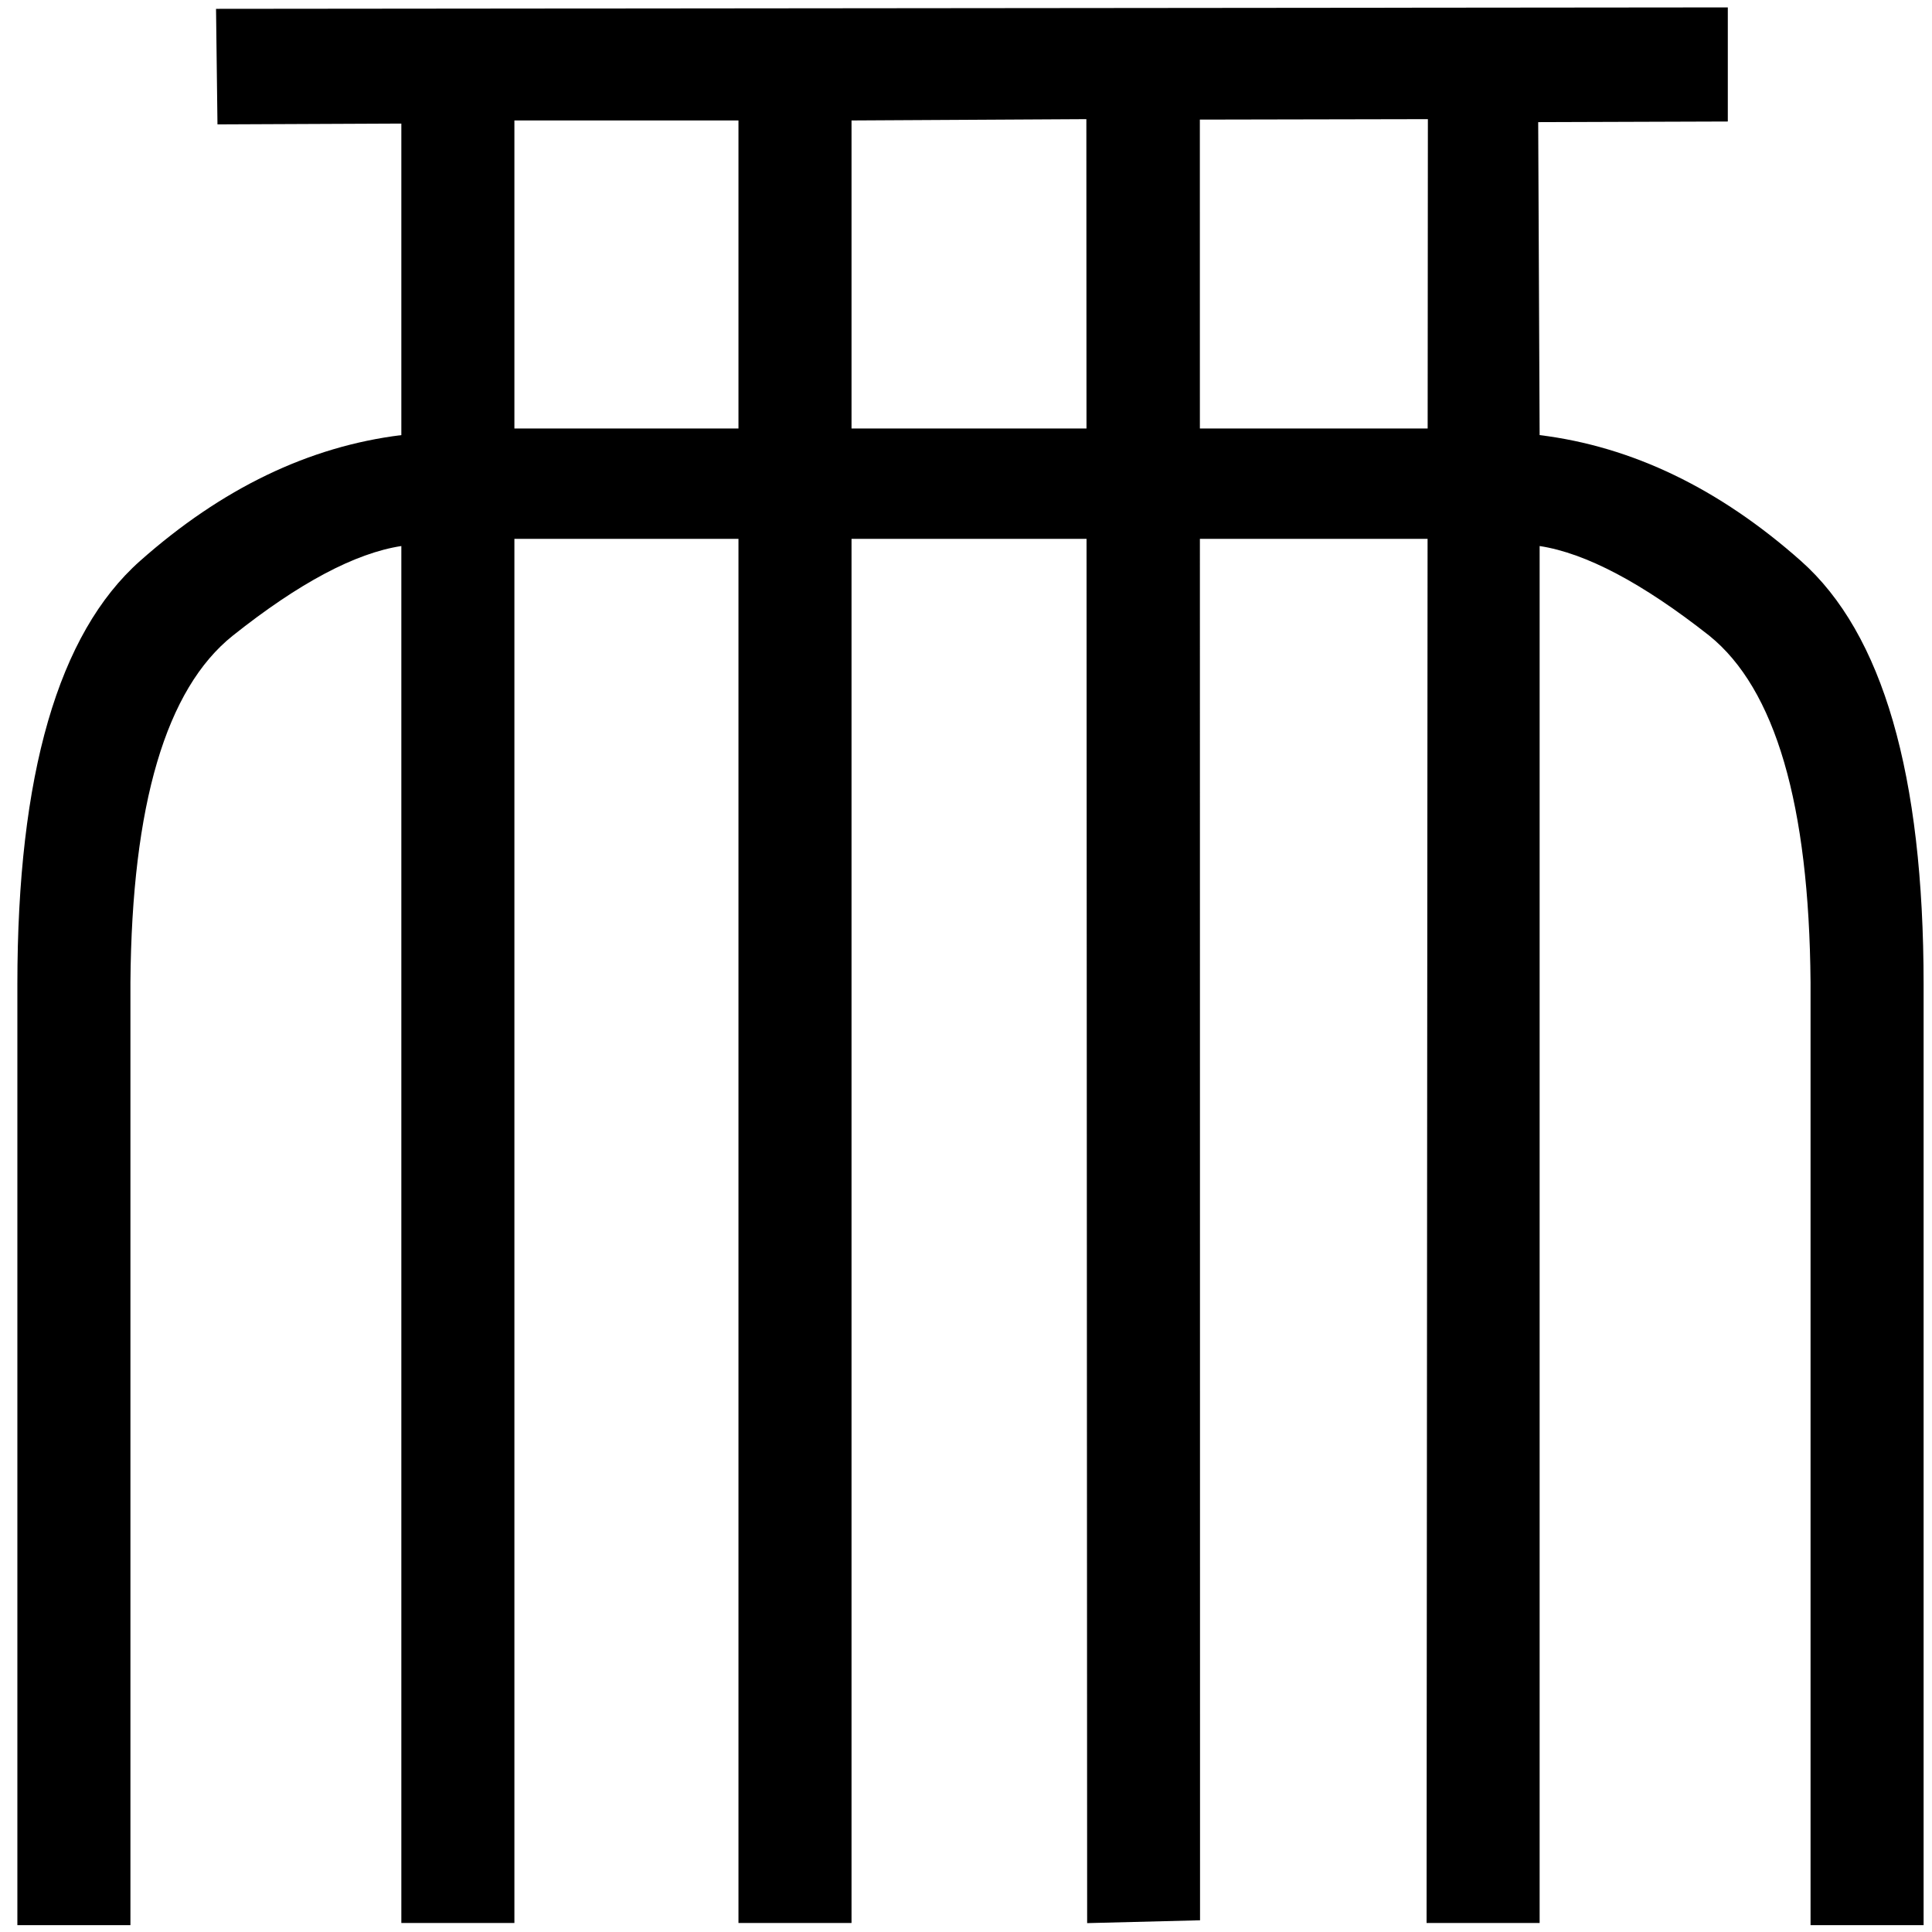
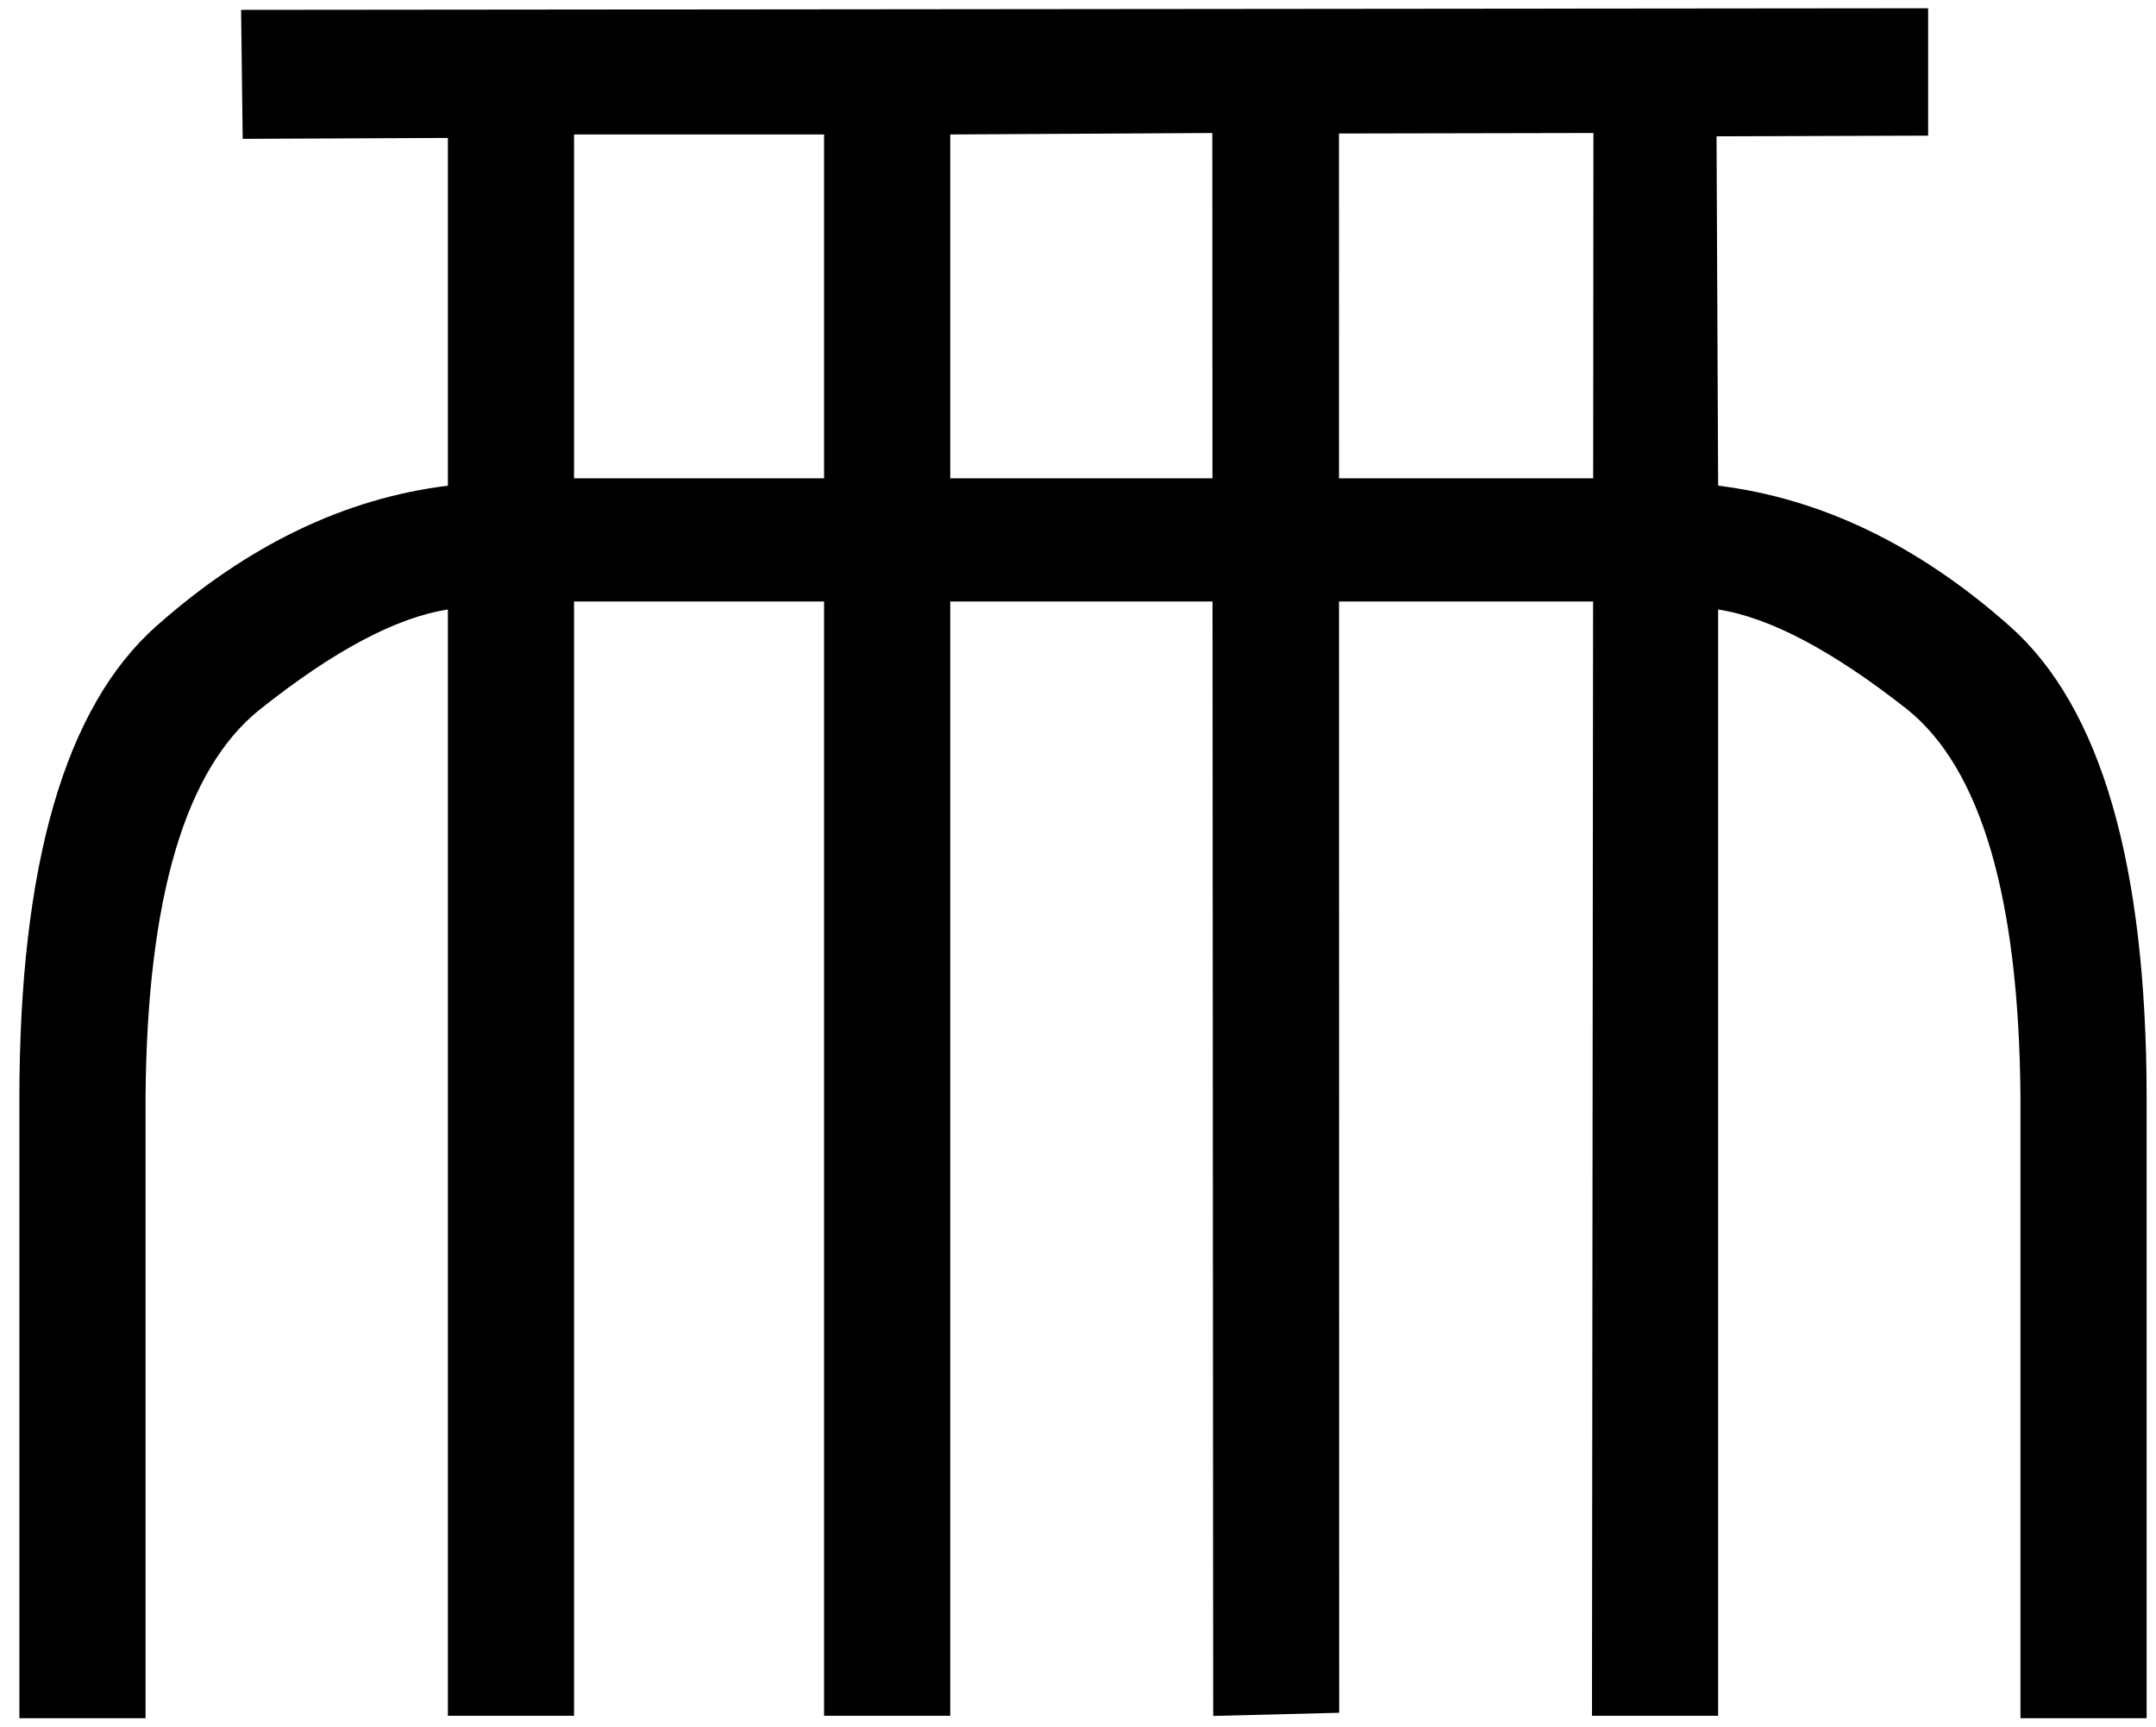
- <svg xmlns="http://www.w3.org/2000/svg" width="1800" height="1800" version="1.1" id="svg4">
+ <svg xmlns="http://www.w3.org/2000/svg" width="1800" height="1441" version="1.1" id="svg4">
  <defs id="defs8" />
-   <path id="path2" style="fill:#000000;stroke:none;stroke-width:99.372" d="M 1609.762 6.896 L 201.273 8.234 L 202.613 115.885 L 373.92 115.129 L 373.92 405.377 C 287.798 415.977 206.644 455.062 130.459 522.635 C 54.274 590.207 16.182 721.71 16.182 917.141 L 16.182 1793.6 L 121.516 1793.6 L 121.516 915.152 C 122.841 749.533 154.639 641.881 216.912 592.195 C 278.523 543.172 330.859 515.347 373.92 508.723 L 373.92 1791.611 L 479.254 1791.611 L 479.254 502.027 L 688.01 502.027 L 688.01 1791.611 L 793.344 1791.611 L 793.344 502.027 L 1012.307 502.027 L 1012.869 1791.728 L 1118.047 1789.082 L 1117.914 502.027 L 1330.041 502.027 L 1329.105 1791.611 L 1434.439 1791.611 L 1434.439 508.723 C 1477.5 515.347 1530.169 543.172 1592.441 592.195 C 1654.052 641.881 1685.519 749.533 1686.844 915.152 L 1686.844 1793.6 L 1792.178 1793.6 L 1792.178 917.141 C 1792.178 721.71 1754.085 590.207 1677.9 522.635 C 1601.716 455.062 1520.562 415.977 1434.439 405.377 L 1433.102 113.791 L 1609.762 113.207 L 1609.762 6.896 z M 1012.137 111.01 L 1012.262 399.223 L 793.344 399.223 L 793.344 112.23 L 1012.137 111.01 z M 1330.324 111.01 L 1330.115 399.223 L 1117.904 399.223 L 1117.875 111.43 L 1330.324 111.01 z M 479.254 112.23 L 688.01 112.23 L 688.01 399.223 L 479.254 399.223 L 479.254 112.23 z " />
+   <path id="path2" style="fill:#000000;stroke:none;stroke-width:99.372" d="M 1609.762,6.896 201.273,8.234 202.613,115.885 373.92,115.129 V 405.377 C 287.798,415.977 206.644,455.062 130.459,522.635 54.274,590.207 16.182,721.71 16.182,917.141 V 1434.079 H 121.516 V 915.152 c 1.325,-165.619 33.124,-273.271 95.396,-322.957 61.61,-49.023 113.947,-76.848 157.008,-83.473 V 1432.091 H 479.254 V 502.027 H 688.01 V 1432.091 H 793.344 V 502.027 h 218.963 l 0.562,930.181 105.178,-2.647 -0.133,-927.534 h 212.127 l -0.935,930.063 h 105.334 V 508.723 c 43.061,6.625 95.729,34.449 158.002,83.473 61.61,49.686 93.078,157.338 94.402,322.957 V 1434.079 h 105.334 V 917.141 c 0,-195.431 -38.092,-326.933 -114.277,-394.506 -76.185,-67.573 -157.339,-106.658 -243.461,-117.258 l -1.338,-291.586 176.66,-0.584 z m -597.625,104.113 0.125,288.213 H 793.344 V 112.23 Z m 318.188,0 -0.209,288.213 h -212.211 l -0.029,-287.793 z m -851.07,1.221 H 688.01 V 399.223 H 479.254 Z" />
</svg>
